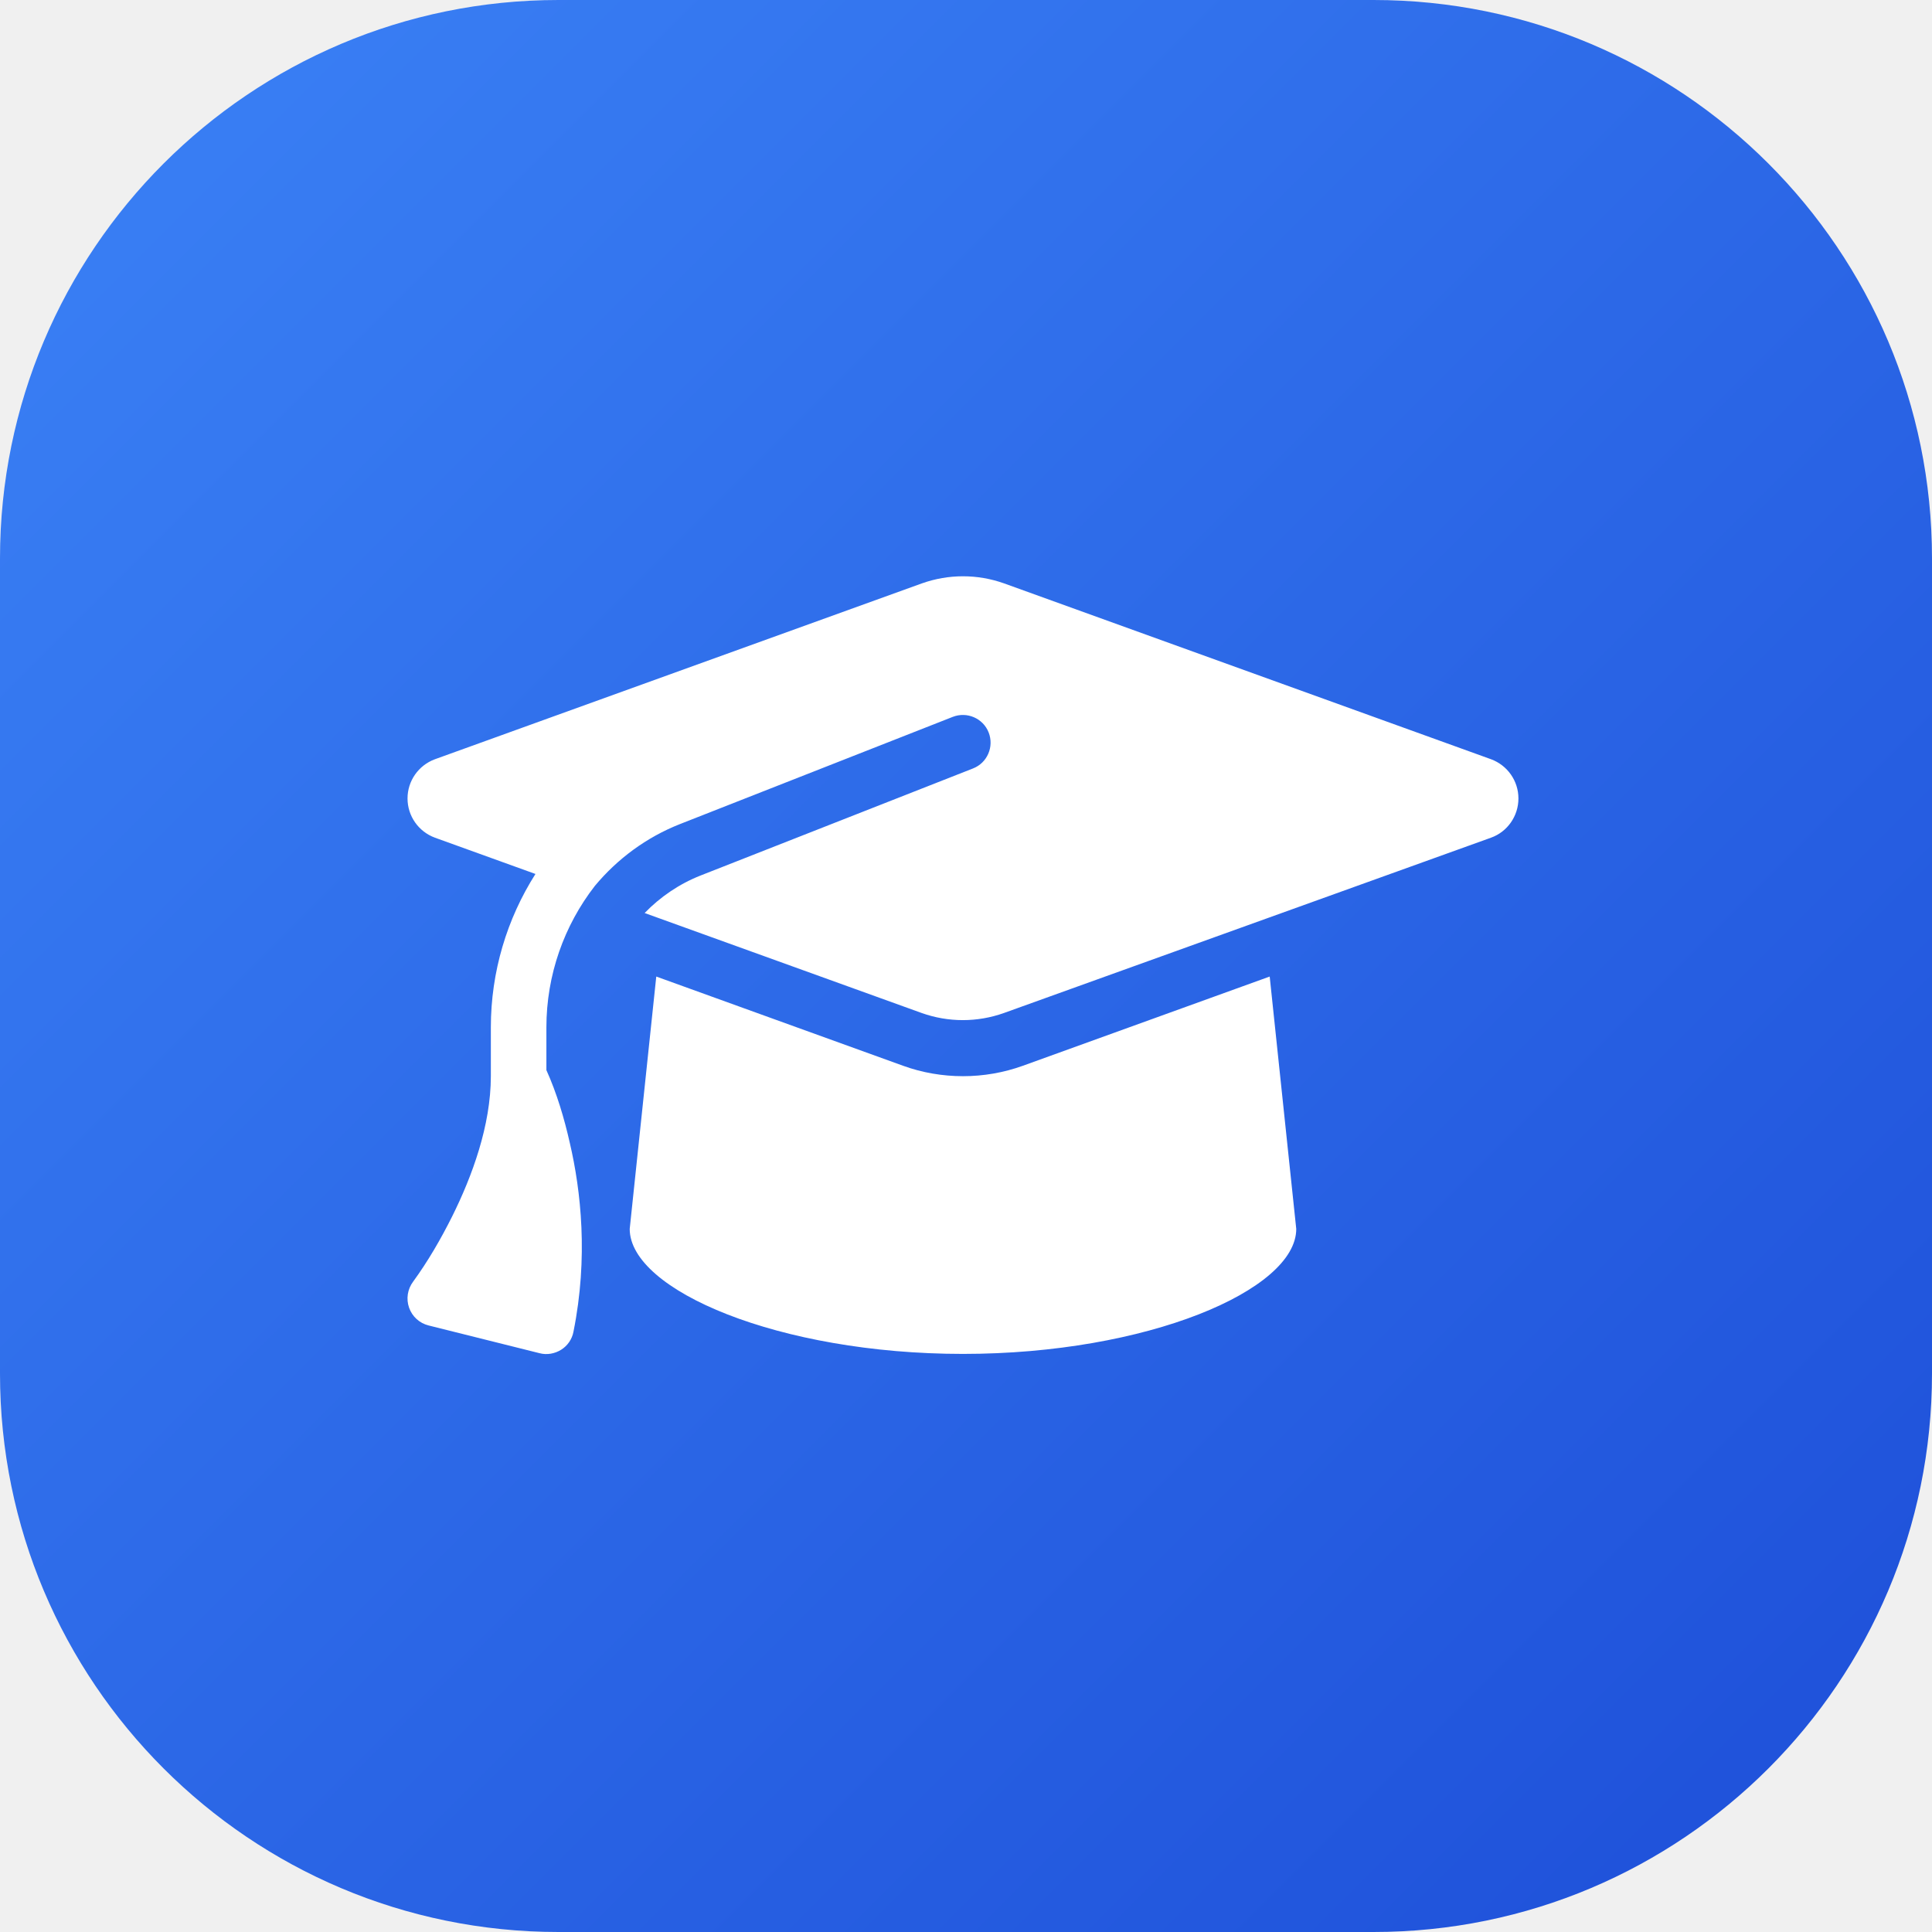
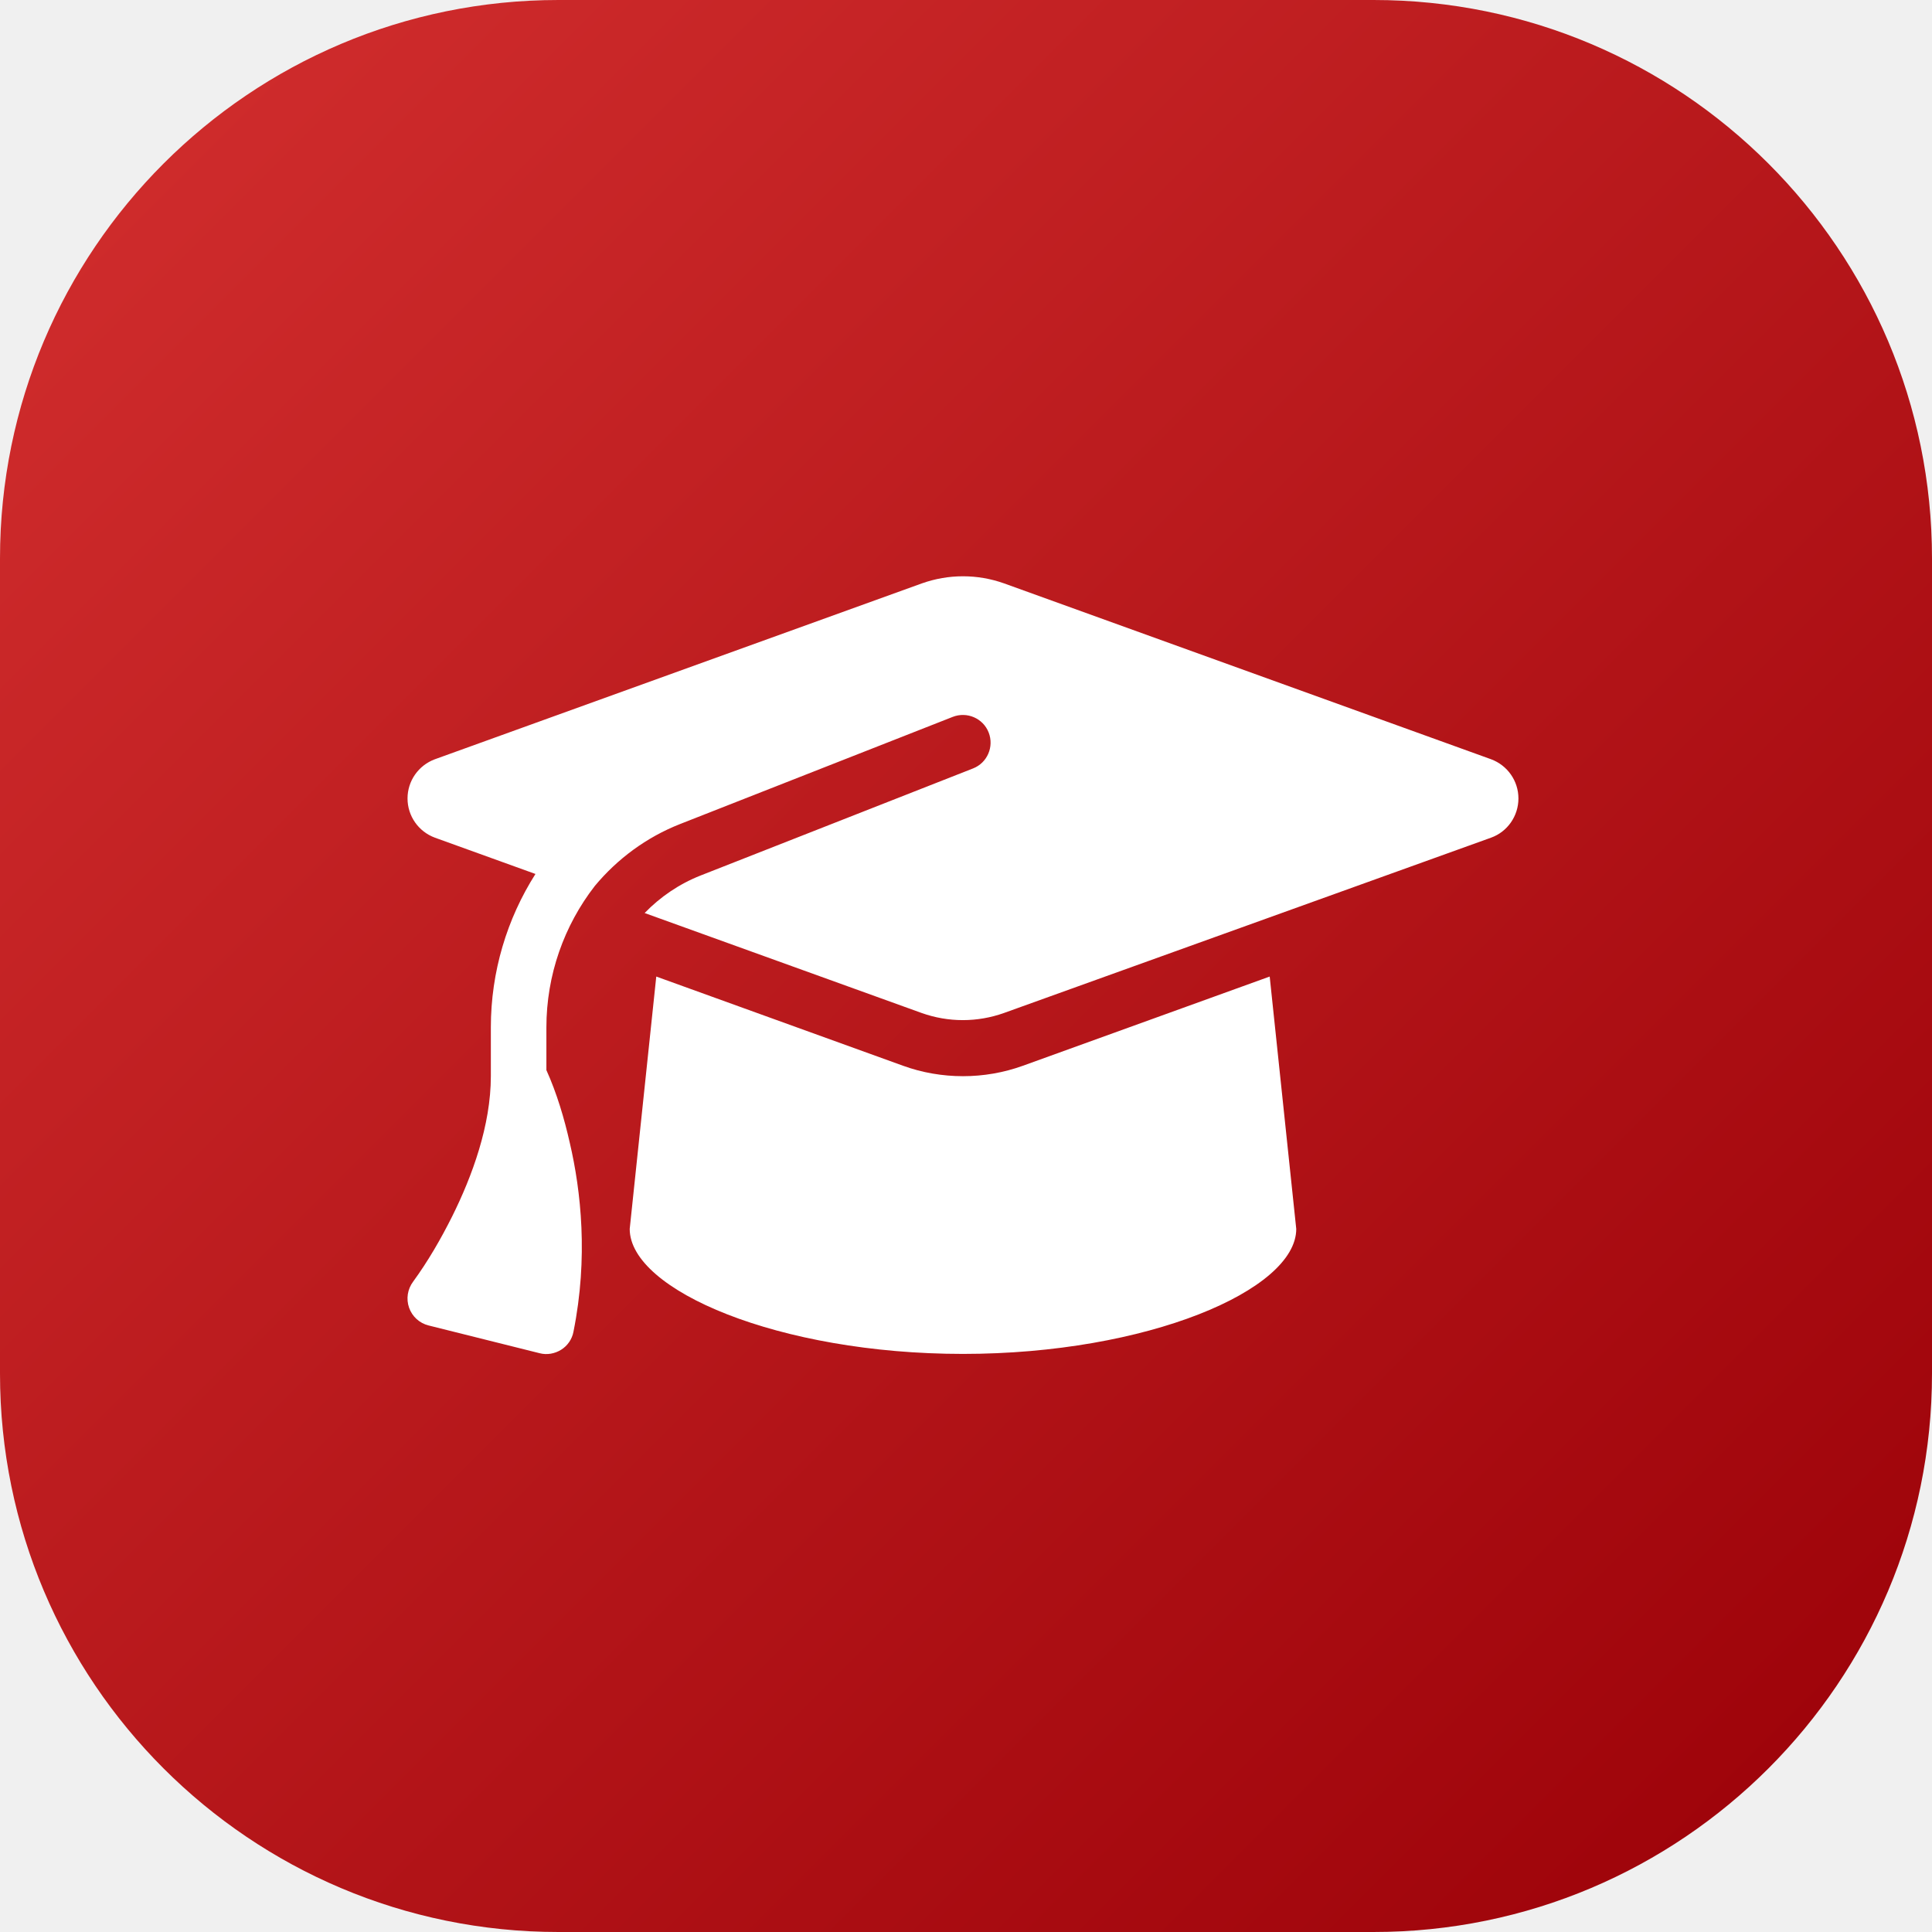
<svg xmlns="http://www.w3.org/2000/svg" viewBox="0 0 512 512" width="512" height="512">
  <defs>
    <linearGradient id="bgGrad" x1="0%" y1="0%" x2="100%" y2="100%">
-       <stop offset="0%" stop-color="#3b82f6" />
-       <stop offset="100%" stop-color="#1d4ed8" />
+       <stop offset="0%" stop-color="#D32F2F" />
+       <stop offset="100%" stop-color="#9A0007" />
    </linearGradient>
  </defs>
  <rect width="512" height="512" rx="148" ry="148" fill="url(#bgGrad)" />
  <g transform="translate(108, 138) scale(0.46)" fill="#ffffff">
    <path d="M320 32c-8.1 0-16.1 1.4-23.7 4.1L15.8 137.4C6.3 140.9 0 149.9 0 160s6.3 19.1 15.8 22.6l57.9 20.9C57.3 229.3 48 259.8 48 291.9l0 28.1c0 28.4-10.8 57.7-22.3 80.8c-6.5 13-13.9 25.8-22.5 37.6C0 442.7-.9 448.3 .9 453.4s6 8.9 11.2 10.2l64 16c4.2 1.1 8.7 .3 12.4-2s6.3-6.1 7.1-10.4c8.6-42.8 4.3-81.2-2.1-108.7C90.3 344.3 86 329.8 80 316.5l0-24.6c0-30.2 10.2-58.7 27.9-81.5c12.9-15.5 29.6-28 49.2-35.7l157-61.7c8.2-3.2 17.5 .8 20.7 9s-.8 17.5-9 20.7l-157 61.7c-12.4 4.9-23.3 12.4-32.2 21.6l159.6 57.6c7.6 2.7 15.6 4.1 23.7 4.1s16.1-1.4 23.7-4.1L624.2 182.6c9.5-3.4 15.8-12.5 15.8-22.6s-6.3-19.1-15.8-22.6L343.7 36.1C336.1 33.4 328.1 32 320 32zM128 408c0 35.3 86 72 192 72s192-36.7 192-72L496.7 262.6 354.5 314c-11.1 4-22.8 6-34.5 6s-23.5-2-34.5-6L143.3 262.6 128 408z" />
  </g>
</svg>
